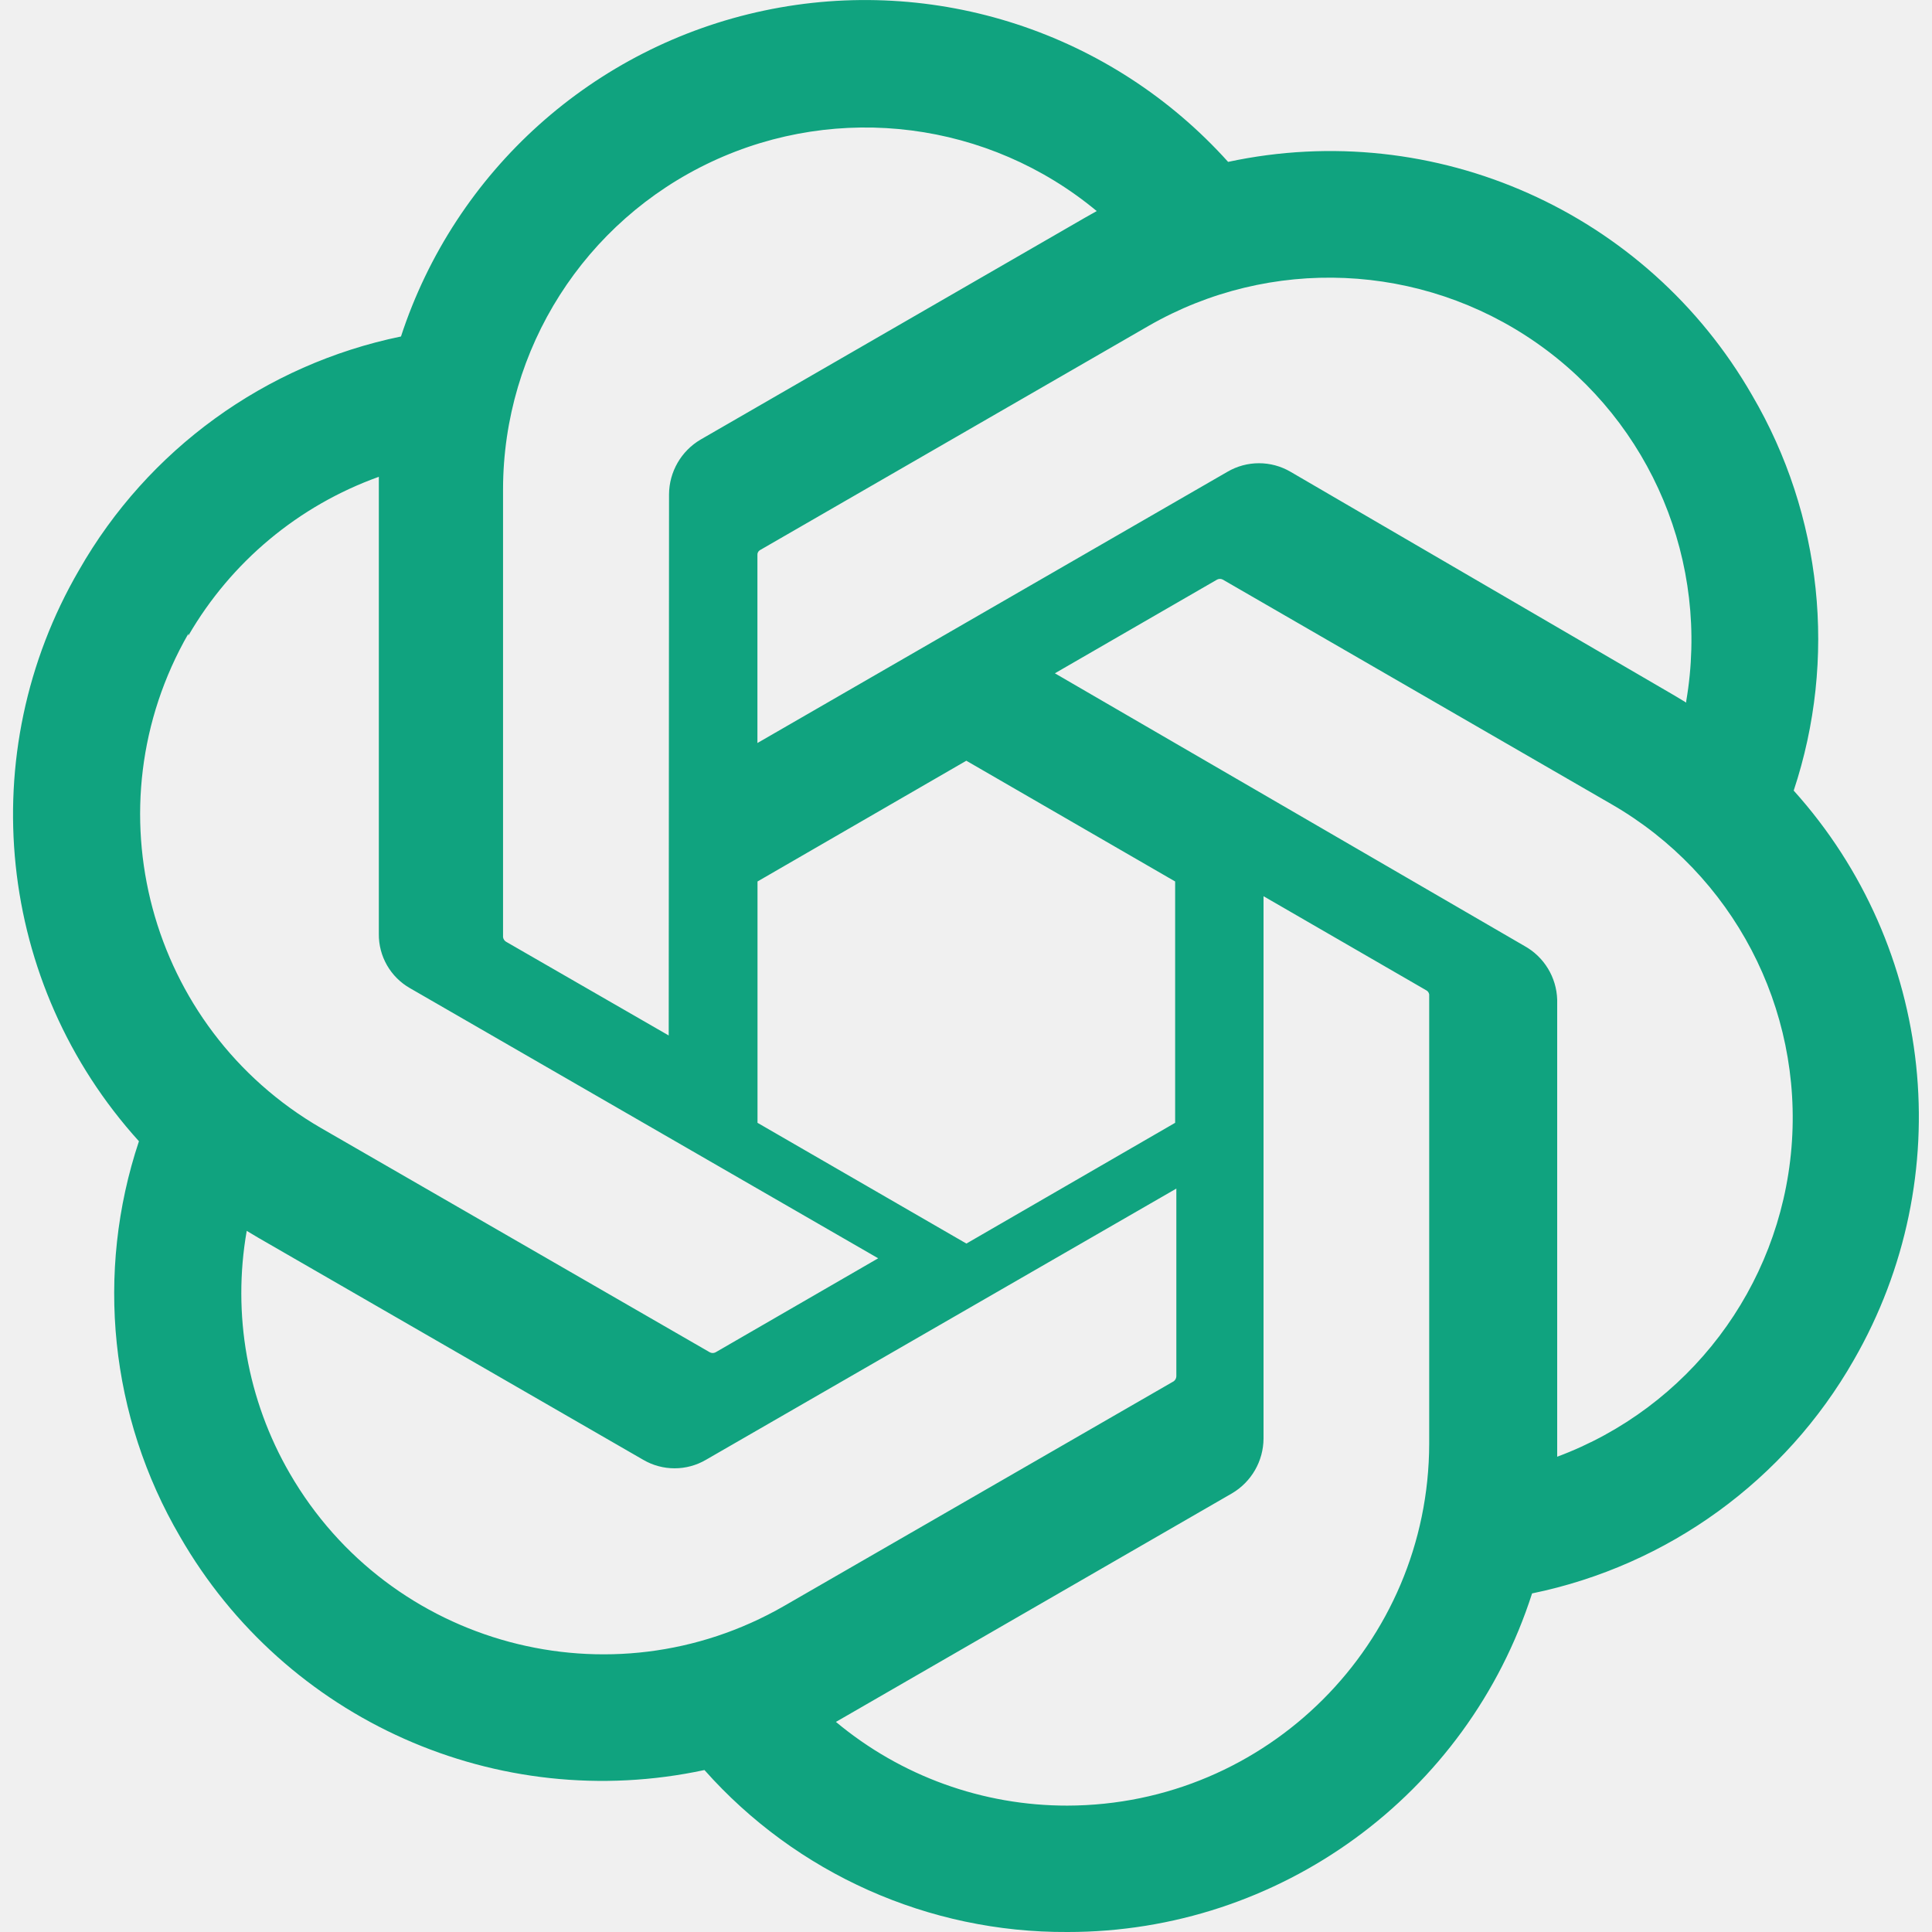
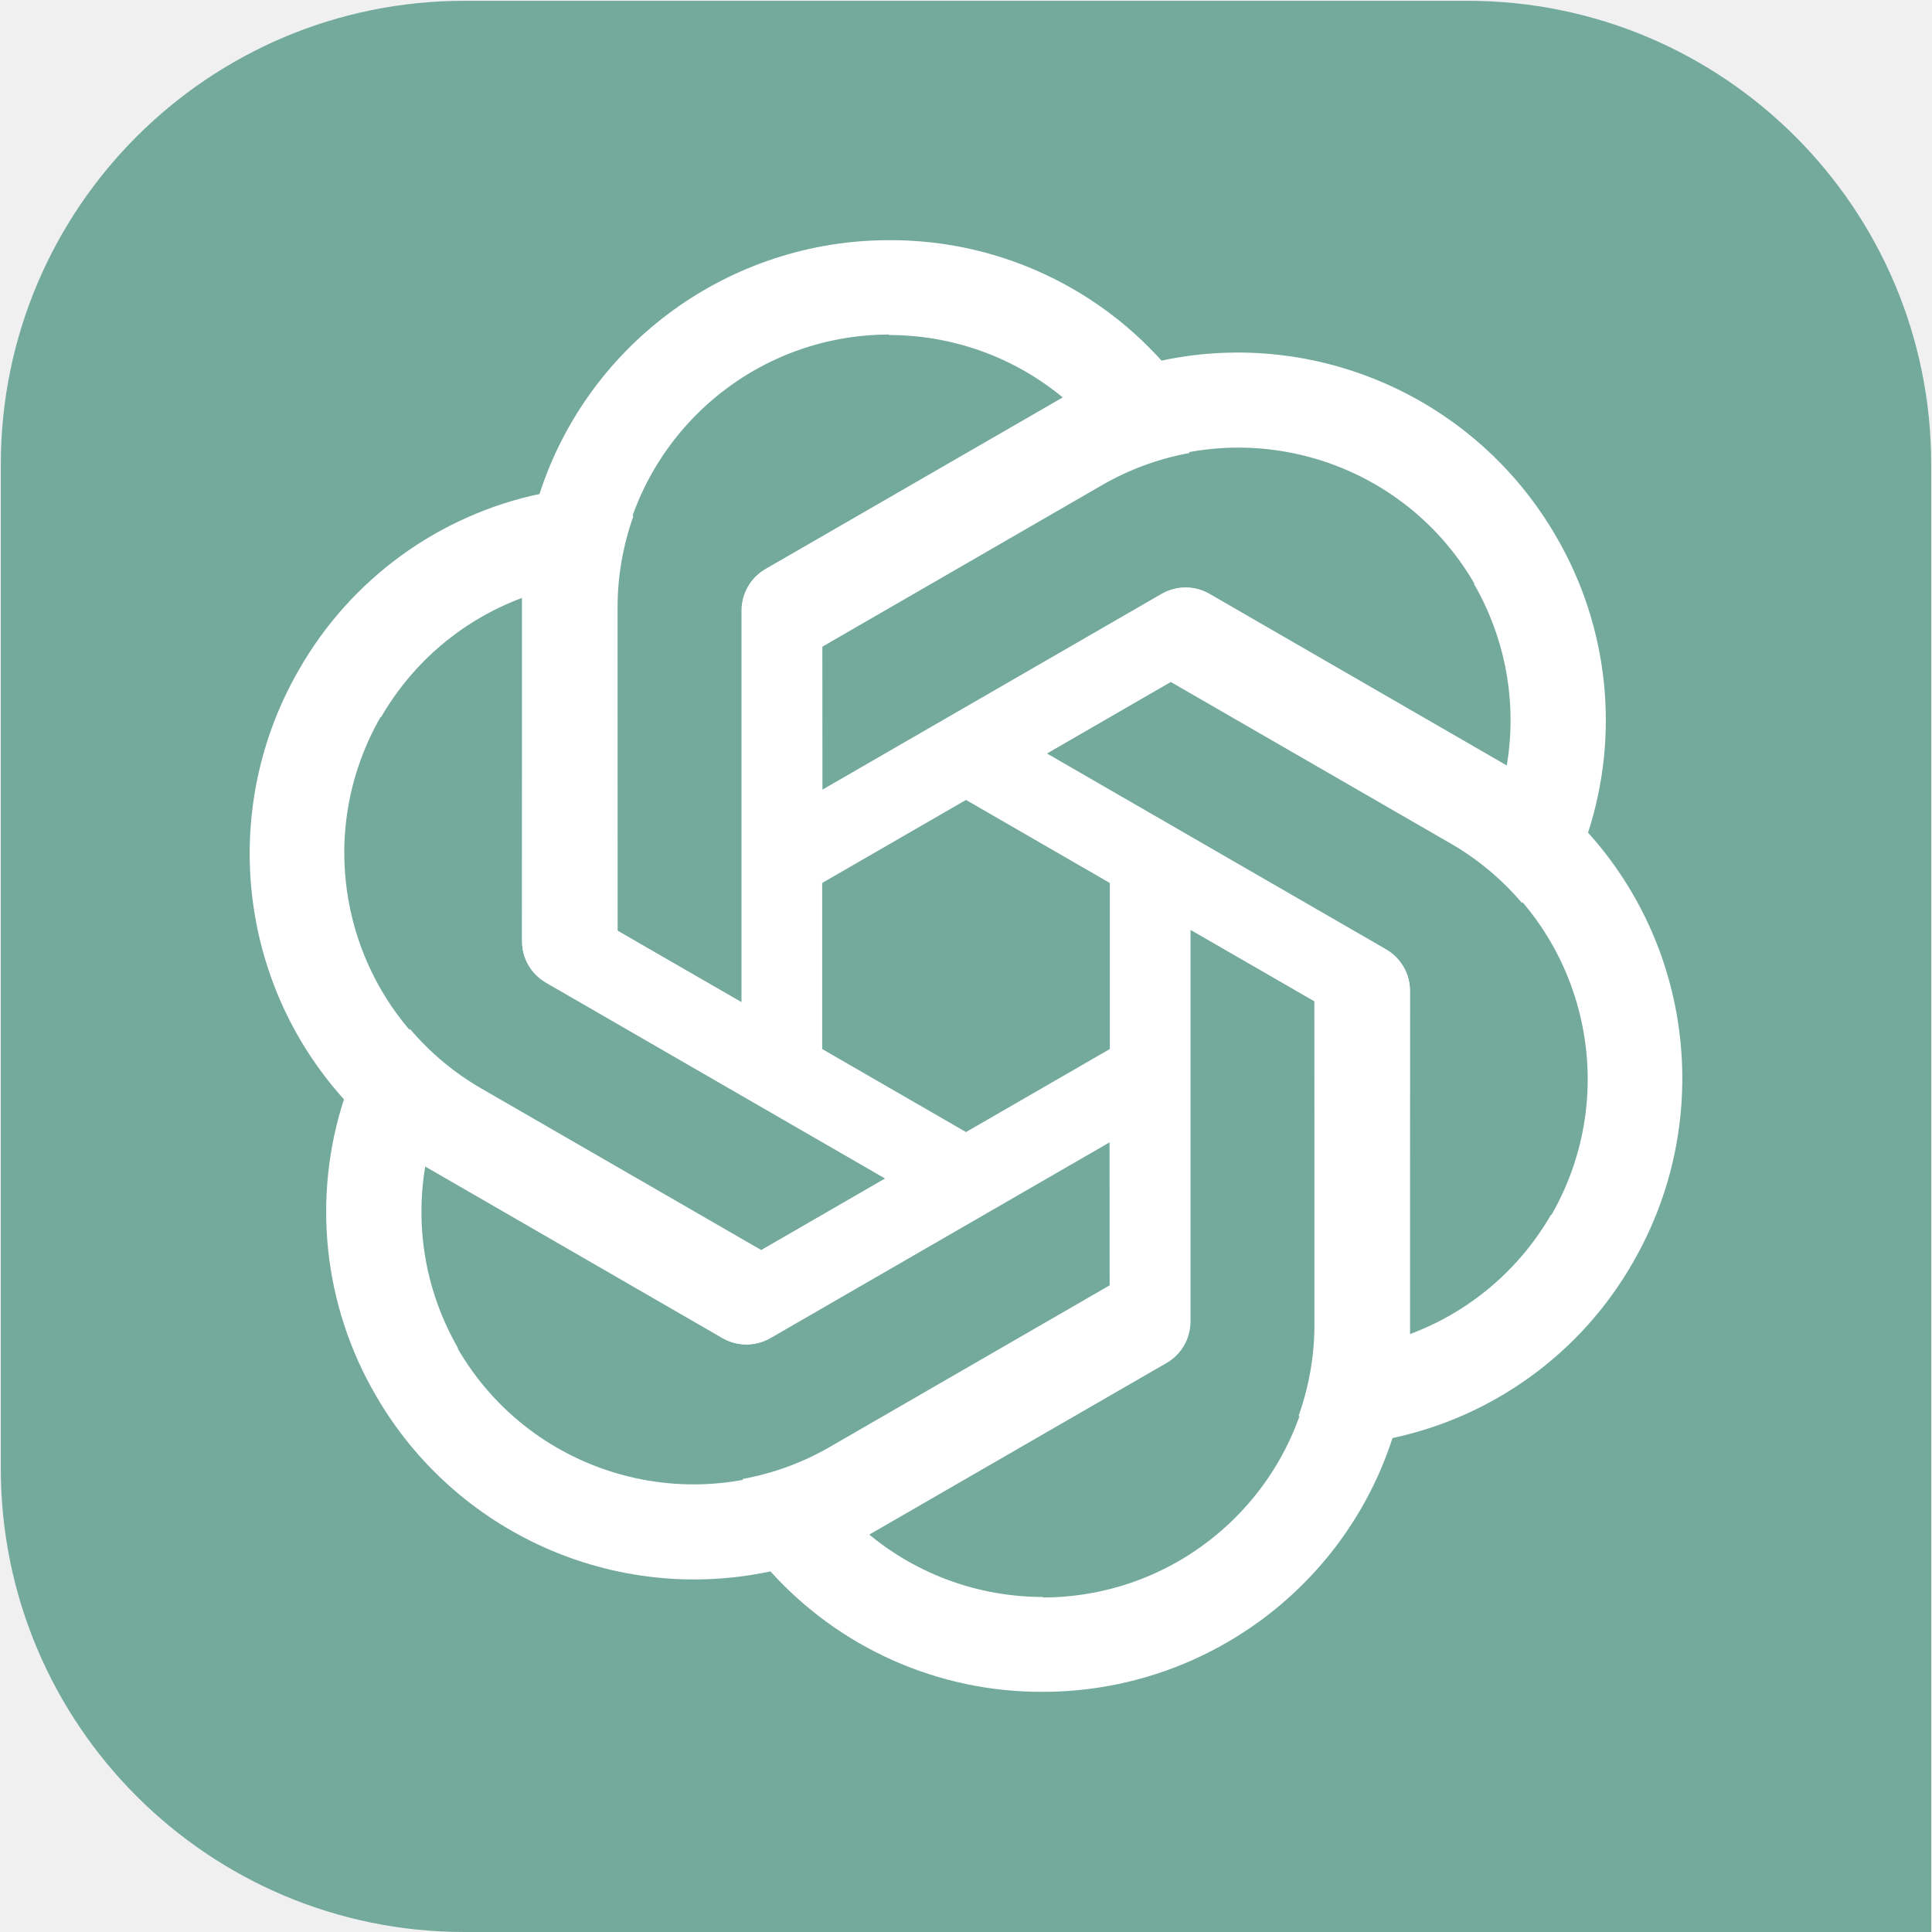
- <svg xmlns="http://www.w3.org/2000/svg" fill="#10A37F" role="img" viewBox="0 0 24 24">
-   <path d="M22.282 9.821a5.985 5.985 0 0 0-.516-4.91 6.046 6.046 0 0 0-6.51-2.9A6.065 6.065 0 0 0 4.981 4.18a5.998 5.998 0 0 0-3.998 2.9 6.042 6.042 0 0 0 .743 7.097 5.98 5.98 0 0 0 .51 4.911 6.051 6.051 0 0 0 6.515 2.9A5.985 5.985 0 0 0 13.26 24a6.056 6.056 0 0 0 5.772-4.206 5.99 5.99 0 0 0 3.997-2.9 6.056 6.056 0 0 0-.747-7.073ZM13.26 22.43a4.476 4.476 0 0 1-2.876-1.04l.141-.081 4.779-2.758a.795.795 0 0 0 .392-.681v-6.737l2.02 1.168a.071.071 0 0 1 .038.052v5.583a4.504 4.504 0 0 1-4.494 4.494ZM3.6 18.304a4.47 4.47 0 0 1-.535-3.014l.142.085 4.783 2.759a.771.771 0 0 0 .78 0l5.843-3.369v2.332a.08.08 0 0 1-.033.062L9.74 19.95a4.5 4.5 0 0 1-6.14-1.646ZM2.34 7.896a4.485 4.485 0 0 1 2.366-1.973V11.6a.766.766 0 0 0 .388.676l5.815 3.355-2.02 1.168a.076.076 0 0 1-.071 0l-4.83-2.786A4.504 4.504 0 0 1 2.34 7.872v.024Zm16.597 3.855-5.833-3.387L15.119 7.2a.076.076 0 0 1 .071 0l4.83 2.791a4.494 4.494 0 0 1-.676 8.105v-5.678a.79.79 0 0 0-.407-.667Zm2.01-3.023-.141-.085-4.774-2.782a.776.776 0 0 0-.785 0L9.409 9.23V6.897a.066.066 0 0 1 .028-.061l4.83-2.787a4.5 4.5 0 0 1 6.68 4.66v.018Zm-12.64 4.135-2.02-1.164a.08.08 0 0 1-.038-.057V6.075a4.5 4.5 0 0 1 7.375-3.453l-.142.08L8.704 5.46a.795.795 0 0 0-.393.681l-.004 6.722ZM9.41 10.95l2.594-1.5 2.594 1.5v2.998l-2.593 1.5-2.595-1.5v-2.998Z" />
+ <svg xmlns="http://www.w3.org/2000/svg" xmlns:xlink="http://www.w3.org/1999/xlink" viewBox="0 0 2406 2406">
+   <path d="M1 578.4C1 259.5 259.5 1 578.4 1h1249.1c319 0 577.5 258.5 577.5 577.4V2406H578.4C259.5 2406 1 2147.5 1 1828.6V578.4z" fill="#74aa9c" />
+   <path id="a" d="M1107.3 299.1c-197.999 0-373.9 127.3-435.2 315.3L650 743.5v427.9c0 21.4 11 40.4 29.4 51.4l344.5 198.515V833.3h.1v-27.9L1372.7 604c33.715-19.52 70.44-32.857 108.47-39.828L1447.6 450.3C1361 353.5 1237.1 298.5 1107.3 299.1zm0 117.5-.6.6c79.699 0 156.3 27.5 217.6 78.4-2.5 1.2-7.4 4.3-11 6.1L952.8 709.3c-18.4 10.4-29.4 30-29.4 51.4V1248l-155.1-89.4V755.8c-.1-187.099 151.601-338.9 339-339.2z" fill="#fff" />
+   <use xlink:href="#a" transform="rotate(60 1203 1203)" />
+   <use xlink:href="#a" transform="rotate(120 1203 1203)" />
+   <use xlink:href="#a" transform="rotate(180 1203 1203)" />
+   <use xlink:href="#a" transform="rotate(240 1203 1203)" />
+   <use xlink:href="#a" transform="rotate(300 1203 1203)" />
</svg>
